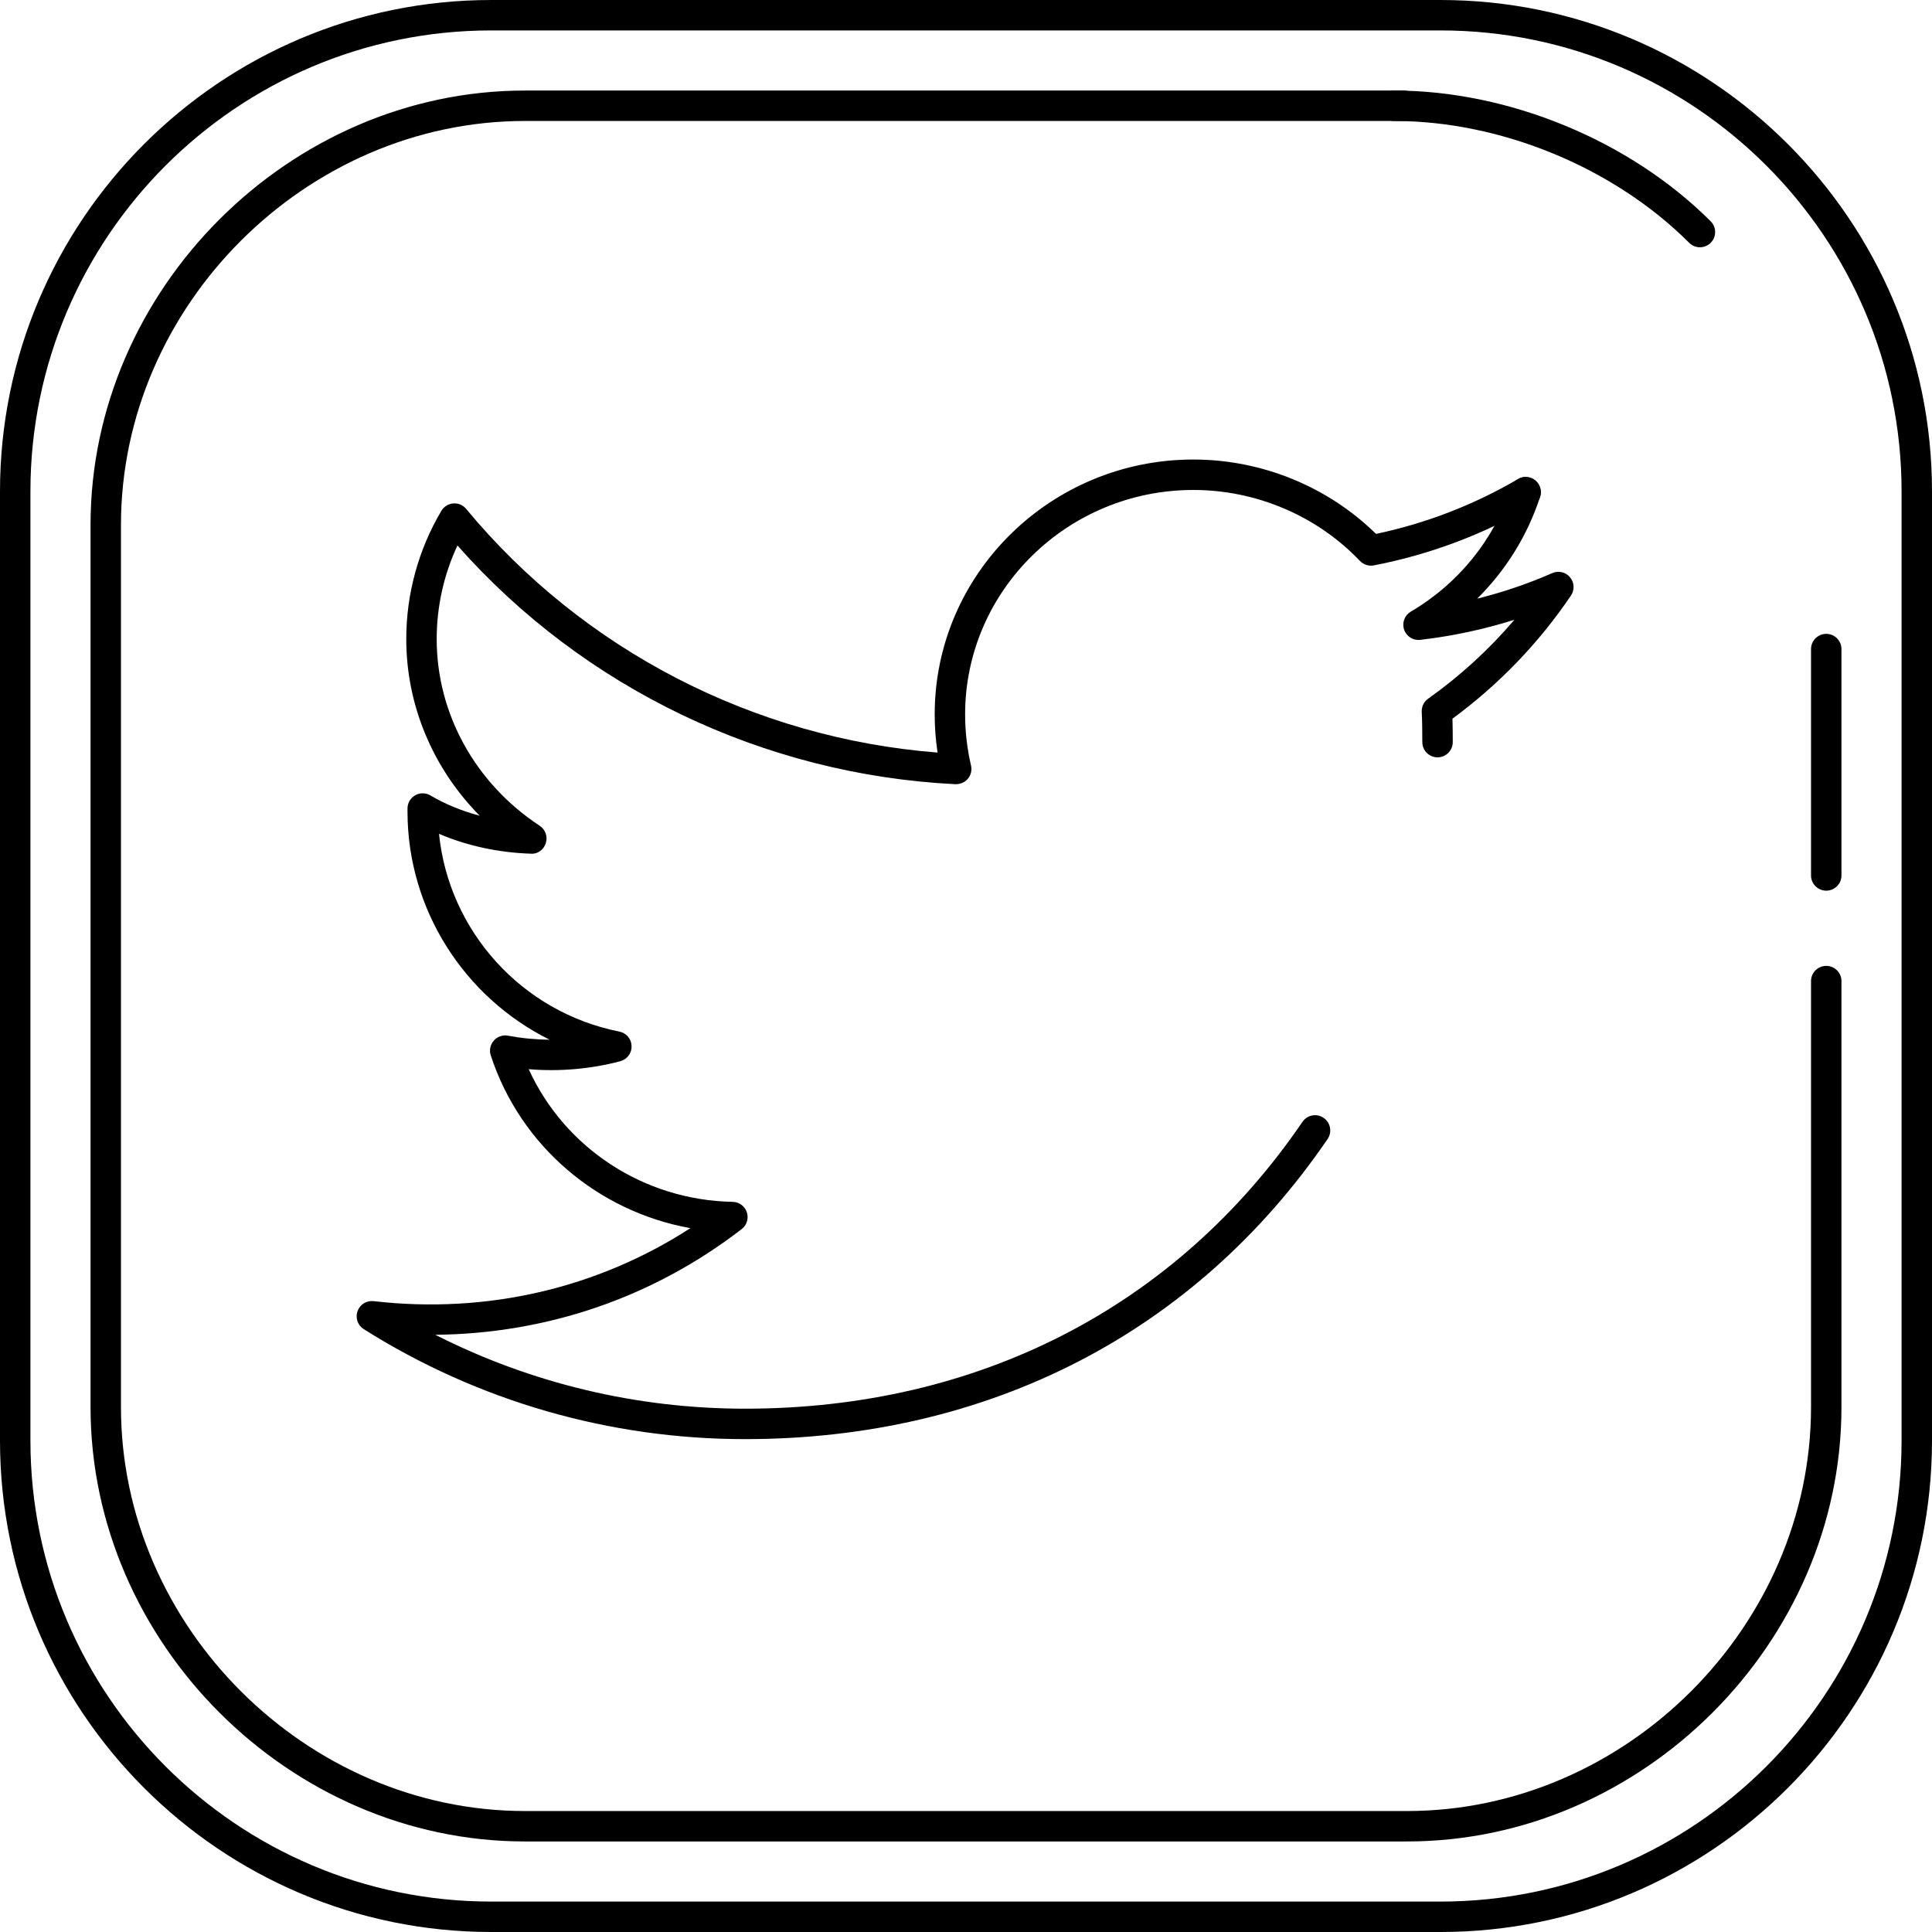
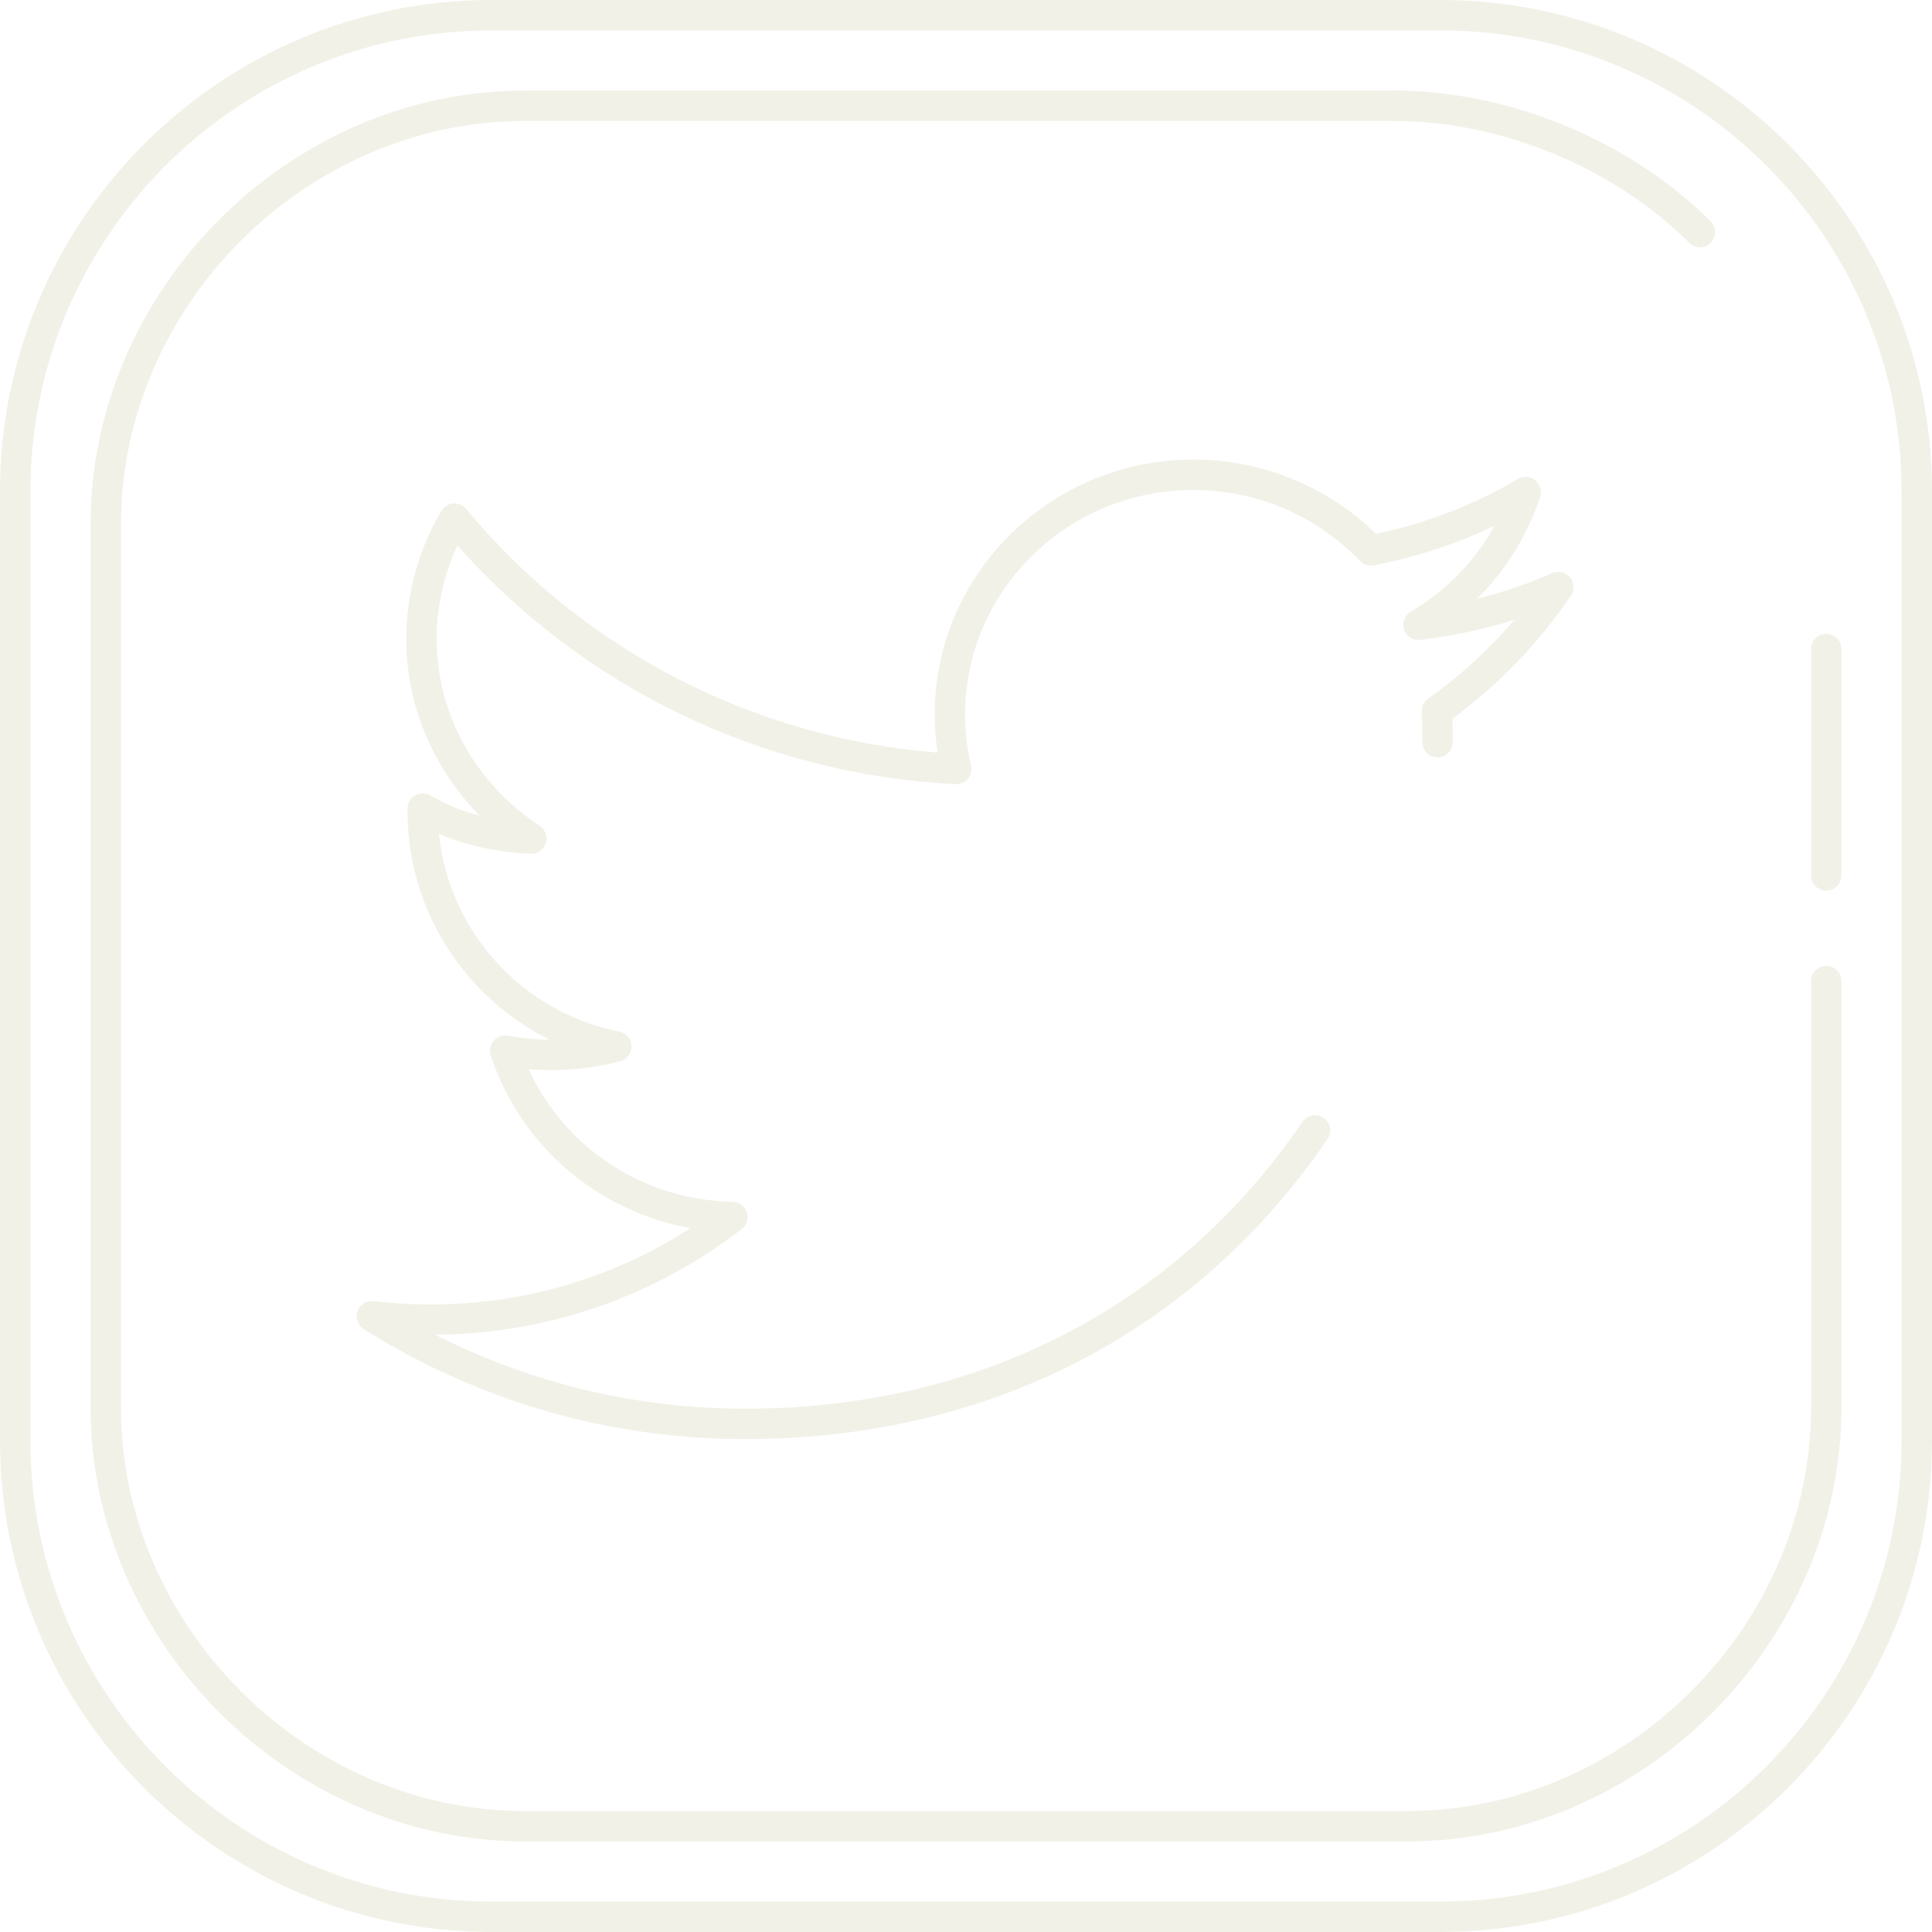
- <svg xmlns="http://www.w3.org/2000/svg" fill="#000000" height="800px" width="800px" version="1.1" id="Layer_1" viewBox="0 0 508 508" xml:space="preserve">
+ <svg xmlns="http://www.w3.org/2000/svg" fill="#f2f1e8" height="800px" width="800px" version="1.1" id="Layer_1" viewBox="0 0 508 508" xml:space="preserve">
  <g>
    <g>
-       <path d="M412.828,151.796c-1.136-1.368-3.044-1.824-4.676-1.104c-6.372,2.792-12.976,5.036-19.744,6.72    c7.536-7.46,13.232-16.604,16.536-26.756c0.684-2.1-0.464-4.356-2.564-5.04c-2.104-0.684-4.356,0.468-5.04,2.564    c-4.448,13.652-13.816,25.244-26.384,32.64c-1.628,0.96-2.364,2.928-1.764,4.72c0.6,1.788,2.38,2.94,4.252,2.7    c8.448-0.98,16.728-2.748,24.748-5.276c-6.644,7.8-14.236,14.752-22.68,20.756c-1.108,0.784-1.744,2.084-1.68,3.444    c0.124,2.64,0.152,5.304,0.152,7.972c0,2.208,1.792,4,4,4s4-1.792,4.004-4c0-2.064-0.02-4.12-0.08-6.168    c12.208-8.976,22.684-19.86,31.16-32.368C414.064,155.124,413.968,153.164,412.828,151.796z" />
+       <path d="M412.828,151.796c-1.136-1.368-3.044-1.824-4.676-1.104c-6.372,2.792-12.976,5.036-19.744,6.72    c7.536-7.46,13.232-16.604,16.536-26.756c0.684-2.1-0.464-4.356-2.564-5.04c-2.104-0.684-4.356,0.468-5.04,2.564    c-4.448,13.652-13.816,25.244-26.384,32.64c-1.628,0.96-2.364,2.928-1.764,4.72c0.6,1.788,2.38,2.94,4.252,2.7    c8.448-0.98,16.728-2.748,24.748-5.276c-6.644,7.8-14.236,14.752-22.68,20.756c-1.108,0.784-1.744,2.084-1.68,3.444    c0.124,2.64,0.152,5.304,0.152,7.972c0,2.208,1.792,4,4,4s4-1.792,4.004-4c0-2.064-0.02-4.12-0.08-6.168    c12.208-8.976,22.684-19.86,31.16-32.368C414.064,155.124,413.968,153.164,412.828,151.796z" fill="#f2f1e8" />
    </g>
  </g>
  <g>
    <g>
-       <path d="M404.6,127.408c-1.116-1.908-3.56-2.544-5.472-1.436c-11.628,6.796-24.172,11.64-37.316,14.412    c-12.68-12.456-30.056-19.556-48.032-19.556c-37.504,0-68.012,30.064-68.012,67.016c0,3.356,0.252,6.712,0.756,10.036    c-48.264-3.768-93.2-26.932-123.948-64.068c-0.832-1.004-2.08-1.548-3.396-1.436c-1.296,0.1-2.464,0.828-3.128,1.948    c-6.036,10.184-9.228,21.844-9.228,33.72c0,17.44,7.032,34.004,19.308,46.444c-4.7-1.248-9.096-3.048-12.94-5.332    c-1.24-0.736-2.776-0.752-4.024-0.04s-2.02,2.04-2.02,3.476v0.788c0,25.828,14.972,48.884,37.364,59.996    c-3.668-0.028-7.344-0.38-10.936-1.048c-1.388-0.268-2.816,0.236-3.74,1.296c-0.932,1.064-1.232,2.54-0.796,3.88    c7.772,23.792,28.156,41.048,52.492,45.428c-24.34,15.756-53.412,22.624-83.3,19.192c-1.868-0.212-3.608,0.888-4.228,2.648    c-0.616,1.764,0.06,3.716,1.64,4.712c29.992,18.92,64.66,28.92,100.252,28.92c64.052,0,118.452-28.028,153.184-78.916    c1.244-1.824,0.776-4.316-1.052-5.56c-1.828-1.244-4.312-0.776-5.56,1.052c-33.188,48.636-85.24,75.42-146.572,75.42    c-28.464,0-56.308-6.676-81.44-19.432c29.528-0.292,57.356-9.884,80.564-27.792c1.344-1.036,1.888-2.808,1.352-4.42    c-0.532-1.612-2.028-2.712-3.724-2.744c-23.408-0.42-44.204-14.188-53.628-34.884c8.08,0.692,16.476-0.06,24.088-2.096    c1.796-0.484,3.024-2.14,2.964-3.996c-0.06-1.86-1.396-3.432-3.22-3.792c-25.7-5.092-44.848-26.476-47.416-51.996    c7.292,3.128,15.64,4.952,24.144,5.22c1.812,0.152,3.4-1.08,3.94-2.788c0.544-1.708-0.116-3.568-1.612-4.552    c-16.96-11.16-27.084-29.512-27.084-49.084c0-8.532,1.872-16.94,5.456-24.612c33.136,37.484,80.524,60.268,130.948,62.764    c1.224,0.016,2.46-0.468,3.268-1.432c0.804-0.964,1.112-2.248,0.824-3.472c-1.028-4.408-1.552-8.932-1.552-13.444    c0-32.54,26.924-59.016,60.012-59.016c16.552,0,32.516,6.804,43.808,18.664c0.936,0.988,2.312,1.42,3.656,1.168    c14.792-2.864,28.896-8.172,41.92-15.784C405.072,131.764,405.716,129.316,404.6,127.408z" />
+       <path d="M404.6,127.408c-1.116-1.908-3.56-2.544-5.472-1.436c-11.628,6.796-24.172,11.64-37.316,14.412    c-12.68-12.456-30.056-19.556-48.032-19.556c-37.504,0-68.012,30.064-68.012,67.016c0,3.356,0.252,6.712,0.756,10.036    c-48.264-3.768-93.2-26.932-123.948-64.068c-0.832-1.004-2.08-1.548-3.396-1.436c-1.296,0.1-2.464,0.828-3.128,1.948    c-6.036,10.184-9.228,21.844-9.228,33.72c0,17.44,7.032,34.004,19.308,46.444c-4.7-1.248-9.096-3.048-12.94-5.332    c-1.24-0.736-2.776-0.752-4.024-0.04s-2.02,2.04-2.02,3.476v0.788c0,25.828,14.972,48.884,37.364,59.996    c-3.668-0.028-7.344-0.38-10.936-1.048c-1.388-0.268-2.816,0.236-3.74,1.296c-0.932,1.064-1.232,2.54-0.796,3.88    c7.772,23.792,28.156,41.048,52.492,45.428c-24.34,15.756-53.412,22.624-83.3,19.192c-1.868-0.212-3.608,0.888-4.228,2.648    c-0.616,1.764,0.06,3.716,1.64,4.712c29.992,18.92,64.66,28.92,100.252,28.92c64.052,0,118.452-28.028,153.184-78.916    c1.244-1.824,0.776-4.316-1.052-5.56c-1.828-1.244-4.312-0.776-5.56,1.052c-33.188,48.636-85.24,75.42-146.572,75.42    c-28.464,0-56.308-6.676-81.44-19.432c29.528-0.292,57.356-9.884,80.564-27.792c1.344-1.036,1.888-2.808,1.352-4.42    c-0.532-1.612-2.028-2.712-3.724-2.744c-23.408-0.42-44.204-14.188-53.628-34.884c8.08,0.692,16.476-0.06,24.088-2.096    c1.796-0.484,3.024-2.14,2.964-3.996c-0.06-1.86-1.396-3.432-3.22-3.792c-25.7-5.092-44.848-26.476-47.416-51.996    c7.292,3.128,15.64,4.952,24.144,5.22c1.812,0.152,3.4-1.08,3.94-2.788c0.544-1.708-0.116-3.568-1.612-4.552    c-16.96-11.16-27.084-29.512-27.084-49.084c0-8.532,1.872-16.94,5.456-24.612c33.136,37.484,80.524,60.268,130.948,62.764    c1.224,0.016,2.46-0.468,3.268-1.432c0.804-0.964,1.112-2.248,0.824-3.472c-1.028-4.408-1.552-8.932-1.552-13.444    c0-32.54,26.924-59.016,60.012-59.016c16.552,0,32.516,6.804,43.808,18.664c0.936,0.988,2.312,1.42,3.656,1.168    c14.792-2.864,28.896-8.172,41.92-15.784C405.072,131.764,405.716,129.316,404.6,127.408z" fill="#f2f1e8" />
    </g>
  </g>
  <g>
    <g>
-       <path d="M378.764,0H129.18C57.952,0,0,57.964,0,129.212v249.576C0,450.036,57.952,508,129.18,508h249.584    C450.024,508,508,450.036,508,378.788V129.212C508,57.964,450.024,0,378.764,0z M500,378.788C500,445.624,445.612,500,378.764,500    H129.18C62.36,500,8,445.624,8,378.788V129.212C8,62.376,62.36,8,129.18,8h249.584C445.616,8,500,62.376,500,129.212V378.788z" />
+       <path d="M378.764,0H129.18C57.952,0,0,57.964,0,129.212v249.576C0,450.036,57.952,508,129.18,508h249.584    C450.024,508,508,450.036,508,378.788V129.212C508,57.964,450.024,0,378.764,0z M500,378.788C500,445.624,445.612,500,378.764,500    H129.18C62.36,500,8,445.624,8,378.788V129.212C8,62.376,62.36,8,129.18,8h249.584C445.616,8,500,62.376,500,129.212V378.788z" fill="#f2f1e8" />
    </g>
  </g>
  <g>
    <g>
-       <path d="M480.192,253.968c-2.208,0-4,1.792-4,4v112.02c0,57.568-48.632,106.204-106.2,106.204H138.004    c-57.564,0-106.196-48.636-106.196-106.204V138c0-57.56,48.632-106.192,106.196-106.192H369.08c2.208,0,4-1.792,4-4s-1.792-4-4-4    H138.004C76.104,23.808,23.808,76.1,23.808,138v231.988c0,61.904,52.296,114.204,114.196,114.204h231.988    c61.904,0,114.2-52.3,114.2-114.204v-112.02C484.192,255.76,482.4,253.968,480.192,253.968z" />
+       <path d="M480.192,253.968c-2.208,0-4,1.792-4,4v112.02c0,57.568-48.632,106.204-106.2,106.204H138.004    c-57.564,0-106.196-48.636-106.196-106.204V138c0-57.56,48.632-106.192,106.196-106.192H369.08c2.208,0,4-1.792,4-4s-1.792-4-4-4    H138.004C76.104,23.808,23.808,76.1,23.808,138v231.988c0,61.904,52.296,114.204,114.196,114.204h231.988    c61.904,0,114.2-52.3,114.2-114.204v-112.02C484.192,255.76,482.4,253.968,480.192,253.968z" fill="#f2f1e8" />
    </g>
  </g>
  <g>
    <g>
-       <path d="M449.808,58.188C428.6,36.98,396.72,23.808,366.6,23.808c-2.208,0-4,1.792-4,4s1.792,4,4,4    c28.076,0,57.792,12.276,77.552,32.036c0.78,0.78,1.804,1.172,2.828,1.172s2.048-0.392,2.828-1.172    C451.372,62.28,451.372,59.752,449.808,58.188z" />
+       <path d="M449.808,58.188C428.6,36.98,396.72,23.808,366.6,23.808c-2.208,0-4,1.792-4,4s1.792,4,4,4    c28.076,0,57.792,12.276,77.552,32.036c0.78,0.78,1.804,1.172,2.828,1.172s2.048-0.392,2.828-1.172    C451.372,62.28,451.372,59.752,449.808,58.188z" fill="#f2f1e8" />
    </g>
  </g>
  <g>
    <g>
-       <path d="M480.192,166.668c-2.208,0-4,1.792-4,4v59.524c0,2.208,1.792,4,4,4s4-1.792,4-4v-59.524    C484.192,168.46,482.4,166.668,480.192,166.668z" />
+       <path d="M480.192,166.668c-2.208,0-4,1.792-4,4v59.524c0,2.208,1.792,4,4,4s4-1.792,4-4v-59.524    C484.192,168.46,482.4,166.668,480.192,166.668z" fill="#f2f1e8" />
    </g>
  </g>
</svg>
